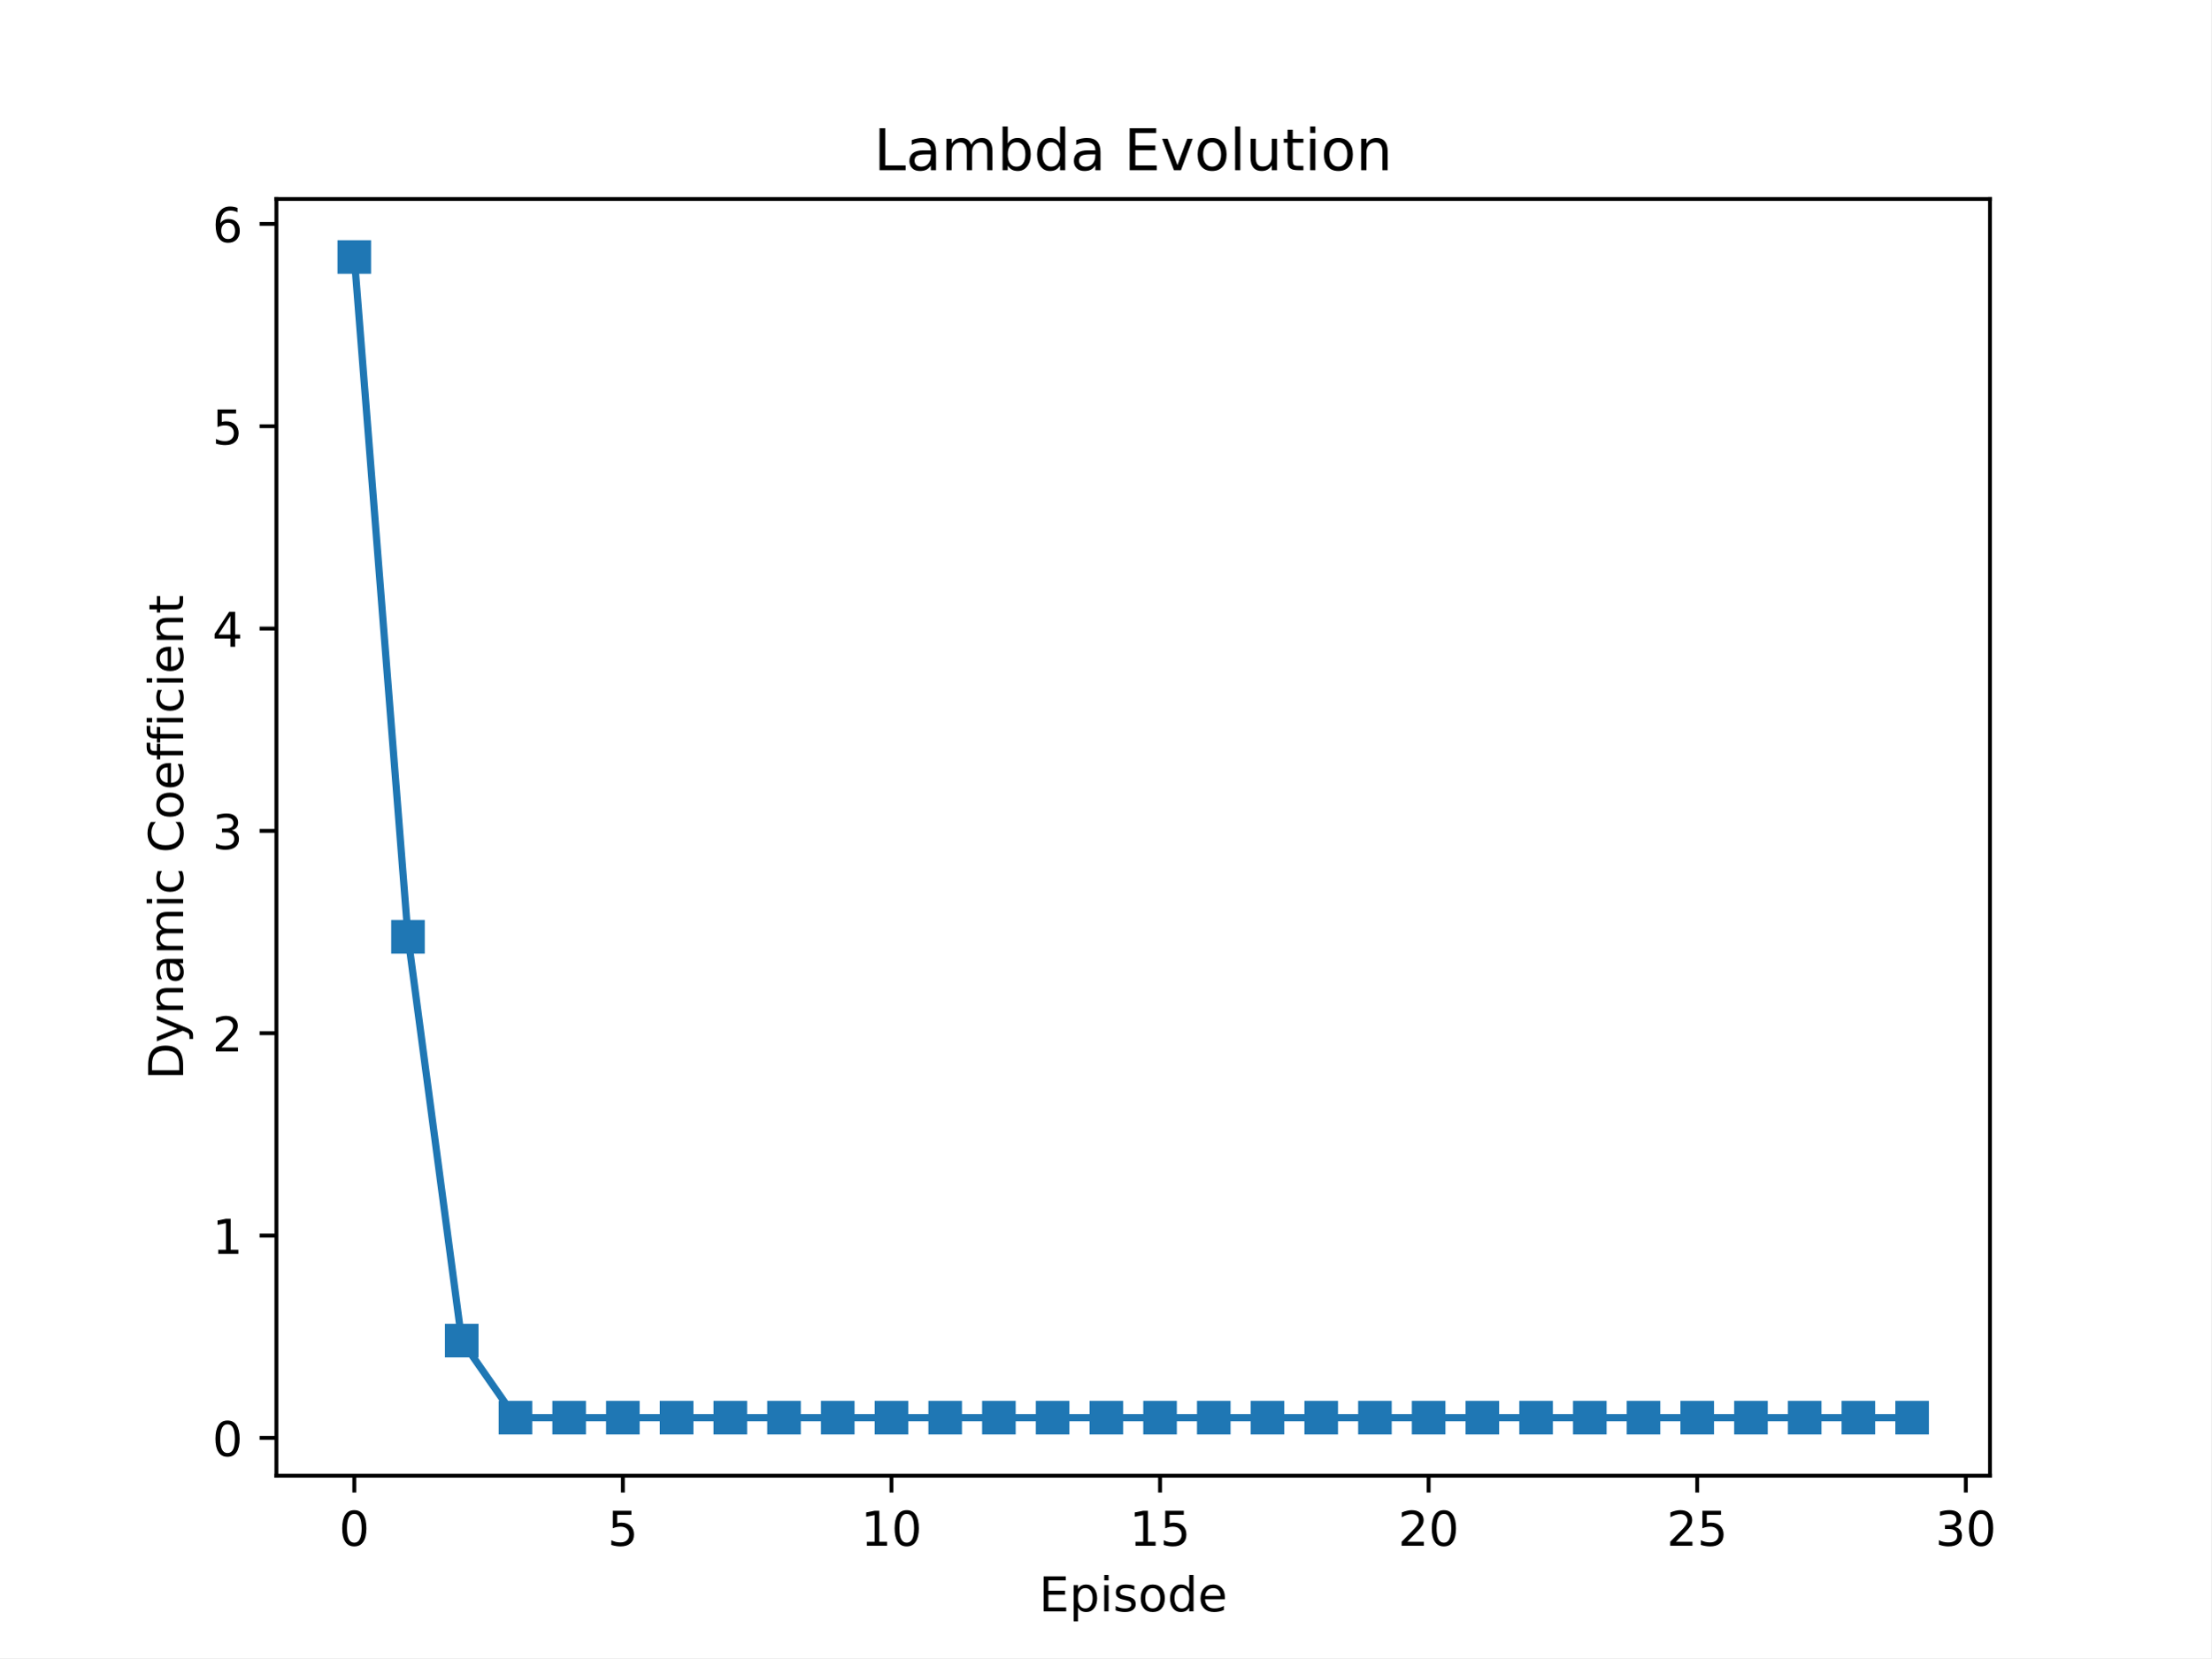
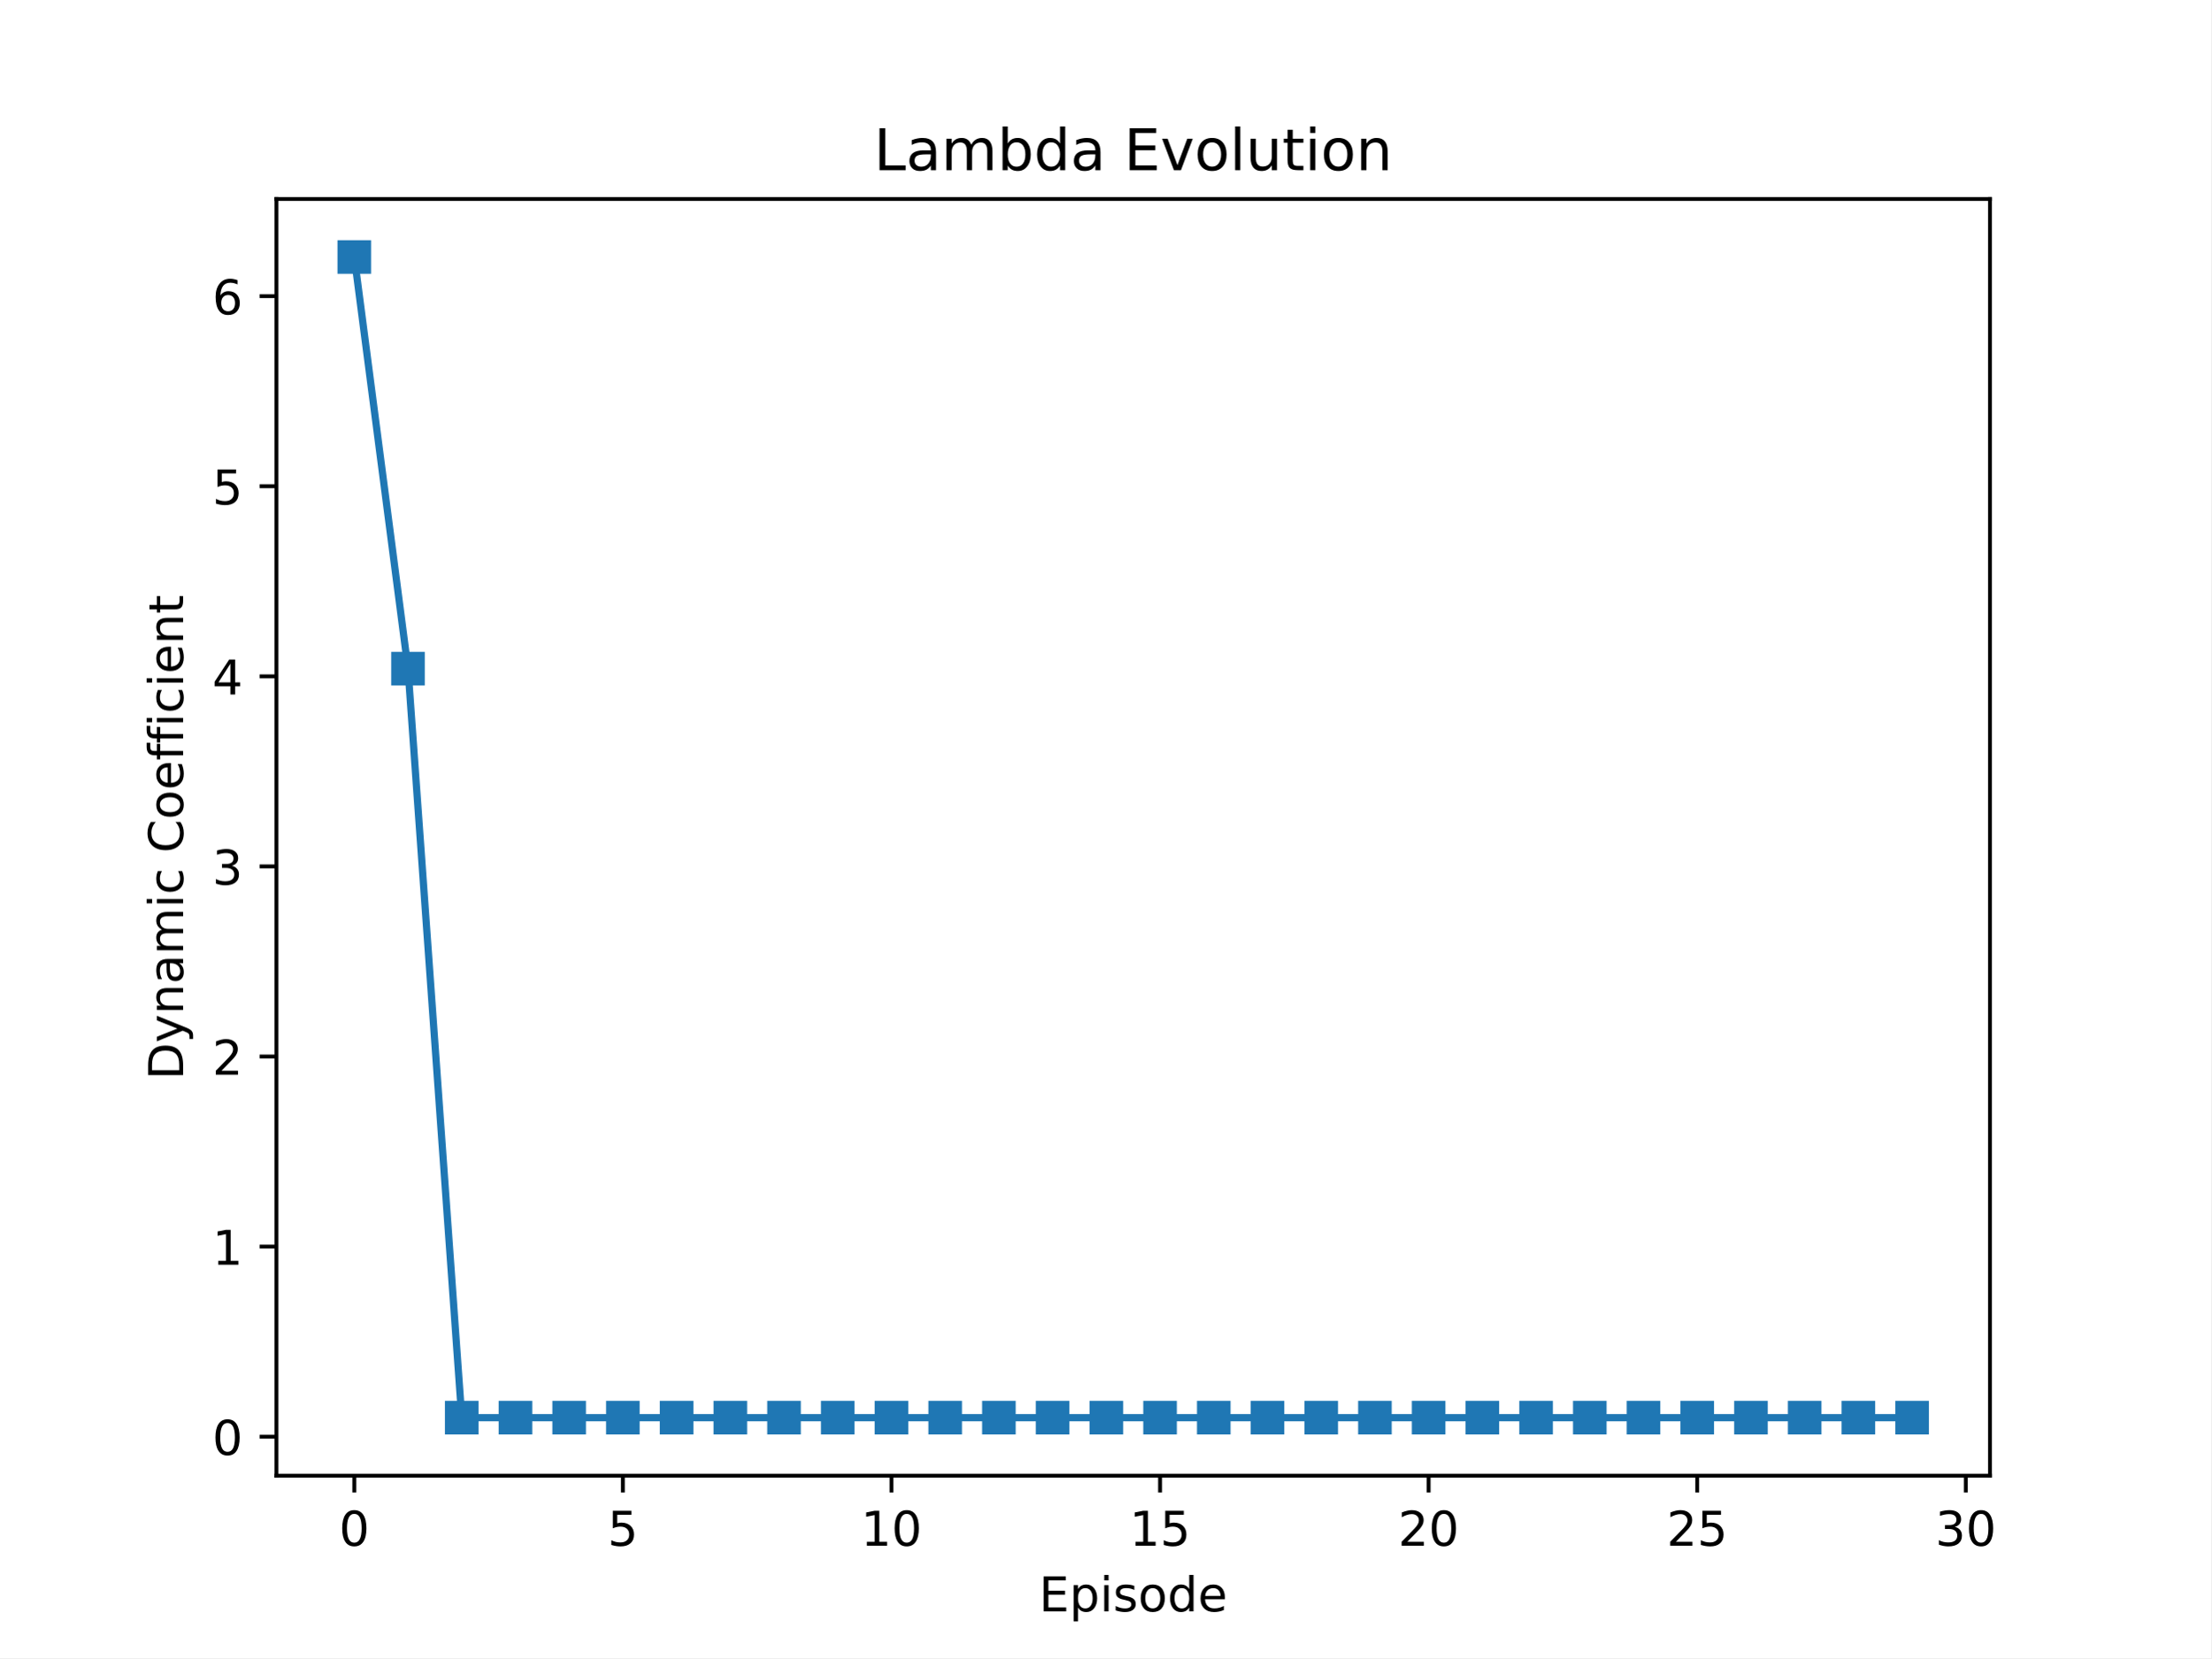
<svg xmlns="http://www.w3.org/2000/svg" xmlns:xlink="http://www.w3.org/1999/xlink" width="460.8pt" height="345.6pt" viewBox="0 0 460.8 345.6" version="1.1">
  <defs>
    <style type="text/css">*{stroke-linejoin: round; stroke-linecap: butt}</style>
  </defs>
  <g id="figure_1">
    <g id="patch_1">
      <path d="M 0 345.6  L 460.8 345.6  L 460.8 0  L 0 0  z " style="fill: #ffffff" />
    </g>
    <g id="axes_1">
      <g id="patch_2">
        <path d="M 57.6 307.584  L 414.72 307.584  L 414.72 41.472  L 57.6 41.472  z " style="fill: #ffffff" />
      </g>
      <g id="matplotlib.axis_1">
        <g id="xtick_1">
          <g id="line2d_1">
            <defs>
-               <path id="m38dd0afa1a" d="M 0 0  L 0 3.5  " style="stroke: #000000; stroke-width: 0.8" />
+               <path id="m98746137b6" d="M 0 0  L 0 3.5  " style="stroke: #000000; stroke-width: 0.8" />
            </defs>
            <g>
-               <use xlink:href="#m38dd0afa1a" x="73.833" y="307.584" style="stroke: #000000; stroke-width: 0.8" />
+               <use xlink:href="#m98746137b6" x="73.833" y="307.584" style="stroke: #000000; stroke-width: 0.8" />
            </g>
          </g>
          <g id="text_1">
            <g transform="translate(70.65148 322.1824) scale(0.1 -0.1)">
              <defs>
                <path id="DejaVuSans-30" d="M 2034 4250  Q 1547 4250 1301 3770  Q 1056 3291 1056 2328  Q 1056 1369 1301 889  Q 1547 409 2034 409  Q 2525 409 2770 889  Q 3016 1369 3016 2328  Q 3016 3291 2770 3770  Q 2525 4250 2034 4250  z M 2034 4750  Q 2819 4750 3233 4129  Q 3647 3509 3647 2328  Q 3647 1150 3233 529  Q 2819 -91 2034 -91  Q 1250 -91 836 529  Q 422 1150 422 2328  Q 422 3509 836 4129  Q 1250 4750 2034 4750  z " transform="scale(0.015625)" />
              </defs>
              <use xlink:href="#DejaVuSans-30" />
            </g>
          </g>
        </g>
        <g id="xtick_2">
          <g id="line2d_2">
            <g>
-               <use xlink:href="#m38dd0afa1a" x="129.808" y="307.584" style="stroke: #000000; stroke-width: 0.8" />
+               <use xlink:href="#m98746137b6" x="129.808" y="307.584" style="stroke: #000000; stroke-width: 0.8" />
            </g>
          </g>
          <g id="text_2">
            <g transform="translate(126.6264 322.1824) scale(0.1 -0.1)">
              <defs>
                <path id="DejaVuSans-35" d="M 691 4666  L 3169 4666  L 3169 4134  L 1269 4134  L 1269 2991  Q 1406 3038 1543 3061  Q 1681 3084 1819 3084  Q 2600 3084 3056 2656  Q 3513 2228 3513 1497  Q 3513 744 3044 326  Q 2575 -91 1722 -91  Q 1428 -91 1123 -41  Q 819 9 494 109  L 494 744  Q 775 591 1075 516  Q 1375 441 1709 441  Q 2250 441 2565 725  Q 2881 1009 2881 1497  Q 2881 1984 2565 2268  Q 2250 2553 1709 2553  Q 1456 2553 1204 2497  Q 953 2441 691 2322  L 691 4666  z " transform="scale(0.015625)" />
              </defs>
              <use xlink:href="#DejaVuSans-35" />
            </g>
          </g>
        </g>
        <g id="xtick_3">
          <g id="line2d_3">
            <g>
-               <use xlink:href="#m38dd0afa1a" x="185.783" y="307.584" style="stroke: #000000; stroke-width: 0.8" />
+               <use xlink:href="#m98746137b6" x="185.783" y="307.584" style="stroke: #000000; stroke-width: 0.8" />
            </g>
          </g>
          <g id="text_3">
            <g transform="translate(179.4201 322.1824) scale(0.1 -0.1)">
              <defs>
                <path id="DejaVuSans-31" d="M 794 531  L 1825 531  L 1825 4091  L 703 3866  L 703 4441  L 1819 4666  L 2450 4666  L 2450 531  L 3481 531  L 3481 0  L 794 0  L 794 531  z " transform="scale(0.015625)" />
              </defs>
              <use xlink:href="#DejaVuSans-31" />
              <use xlink:href="#DejaVuSans-30" x="63.623" />
            </g>
          </g>
        </g>
        <g id="xtick_4">
          <g id="line2d_4">
            <g>
-               <use xlink:href="#m38dd0afa1a" x="241.757" y="307.584" style="stroke: #000000; stroke-width: 0.8" />
+               <use xlink:href="#m98746137b6" x="241.757" y="307.584" style="stroke: #000000; stroke-width: 0.8" />
            </g>
          </g>
          <g id="text_4">
            <g transform="translate(235.395 322.1824) scale(0.1 -0.1)">
              <use xlink:href="#DejaVuSans-31" />
              <use xlink:href="#DejaVuSans-35" x="63.623" />
            </g>
          </g>
        </g>
        <g id="xtick_5">
          <g id="line2d_5">
            <g>
-               <use xlink:href="#m38dd0afa1a" x="297.732" y="307.584" style="stroke: #000000; stroke-width: 0.8" />
+               <use xlink:href="#m98746137b6" x="297.732" y="307.584" style="stroke: #000000; stroke-width: 0.8" />
            </g>
          </g>
          <g id="text_5">
            <g transform="translate(291.3699 322.1824) scale(0.1 -0.1)">
              <defs>
                <path id="DejaVuSans-32" d="M 1228 531  L 3431 531  L 3431 0  L 469 0  L 469 531  Q 828 903 1448 1529  Q 2069 2156 2228 2338  Q 2531 2678 2651 2914  Q 2772 3150 2772 3378  Q 2772 3750 2511 3984  Q 2250 4219 1831 4219  Q 1534 4219 1204 4116  Q 875 4013 500 3803  L 500 4441  Q 881 4594 1212 4672  Q 1544 4750 1819 4750  Q 2544 4750 2975 4387  Q 3406 4025 3406 3419  Q 3406 3131 3298 2873  Q 3191 2616 2906 2266  Q 2828 2175 2409 1742  Q 1991 1309 1228 531  z " transform="scale(0.015625)" />
              </defs>
              <use xlink:href="#DejaVuSans-32" />
              <use xlink:href="#DejaVuSans-30" x="63.623" />
            </g>
          </g>
        </g>
        <g id="xtick_6">
          <g id="line2d_6">
            <g>
-               <use xlink:href="#m38dd0afa1a" x="353.707" y="307.584" style="stroke: #000000; stroke-width: 0.8" />
+               <use xlink:href="#m98746137b6" x="353.707" y="307.584" style="stroke: #000000; stroke-width: 0.8" />
            </g>
          </g>
          <g id="text_6">
            <g transform="translate(347.3448 322.1824) scale(0.1 -0.1)">
              <use xlink:href="#DejaVuSans-32" />
              <use xlink:href="#DejaVuSans-35" x="63.623" />
            </g>
          </g>
        </g>
        <g id="xtick_7">
          <g id="line2d_7">
            <g>
-               <use xlink:href="#m38dd0afa1a" x="409.682" y="307.584" style="stroke: #000000; stroke-width: 0.8" />
+               <use xlink:href="#m98746137b6" x="409.682" y="307.584" style="stroke: #000000; stroke-width: 0.8" />
            </g>
          </g>
          <g id="text_7">
            <g transform="translate(403.3198 322.1824) scale(0.1 -0.1)">
              <defs>
                <path id="DejaVuSans-33" d="M 2597 2516  Q 3050 2419 3304 2112  Q 3559 1806 3559 1356  Q 3559 666 3084 287  Q 2609 -91 1734 -91  Q 1441 -91 1130 -33  Q 819 25 488 141  L 488 750  Q 750 597 1062 519  Q 1375 441 1716 441  Q 2309 441 2620 675  Q 2931 909 2931 1356  Q 2931 1769 2642 2001  Q 2353 2234 1838 2234  L 1294 2234  L 1294 2753  L 1863 2753  Q 2328 2753 2575 2939  Q 2822 3125 2822 3475  Q 2822 3834 2567 4026  Q 2313 4219 1838 4219  Q 1578 4219 1281 4162  Q 984 4106 628 3988  L 628 4550  Q 988 4650 1302 4700  Q 1616 4750 1894 4750  Q 2613 4750 3031 4423  Q 3450 4097 3450 3541  Q 3450 3153 3228 2886  Q 3006 2619 2597 2516  z " transform="scale(0.015625)" />
              </defs>
              <use xlink:href="#DejaVuSans-33" />
              <use xlink:href="#DejaVuSans-30" x="63.623" />
            </g>
          </g>
        </g>
        <g id="text_8">
          <g transform="translate(216.5225 335.8606) scale(0.1 -0.1)">
            <defs>
              <path id="DejaVuSans-45" d="M 628 4666  L 3578 4666  L 3578 4134  L 1259 4134  L 1259 2753  L 3481 2753  L 3481 2222  L 1259 2222  L 1259 531  L 3634 531  L 3634 0  L 628 0  L 628 4666  z " transform="scale(0.015625)" />
              <path id="DejaVuSans-70" d="M 1159 525  L 1159 -1331  L 581 -1331  L 581 3500  L 1159 3500  L 1159 2969  Q 1341 3281 1617 3432  Q 1894 3584 2278 3584  Q 2916 3584 3314 3078  Q 3713 2572 3713 1747  Q 3713 922 3314 415  Q 2916 -91 2278 -91  Q 1894 -91 1617 61  Q 1341 213 1159 525  z M 3116 1747  Q 3116 2381 2855 2742  Q 2594 3103 2138 3103  Q 1681 3103 1420 2742  Q 1159 2381 1159 1747  Q 1159 1113 1420 752  Q 1681 391 2138 391  Q 2594 391 2855 752  Q 3116 1113 3116 1747  z " transform="scale(0.015625)" />
              <path id="DejaVuSans-69" d="M 603 3500  L 1178 3500  L 1178 0  L 603 0  L 603 3500  z M 603 4863  L 1178 4863  L 1178 4134  L 603 4134  L 603 4863  z " transform="scale(0.015625)" />
              <path id="DejaVuSans-73" d="M 2834 3397  L 2834 2853  Q 2591 2978 2328 3040  Q 2066 3103 1784 3103  Q 1356 3103 1142 2972  Q 928 2841 928 2578  Q 928 2378 1081 2264  Q 1234 2150 1697 2047  L 1894 2003  Q 2506 1872 2764 1633  Q 3022 1394 3022 966  Q 3022 478 2636 193  Q 2250 -91 1575 -91  Q 1294 -91 989 -36  Q 684 19 347 128  L 347 722  Q 666 556 975 473  Q 1284 391 1588 391  Q 1994 391 2212 530  Q 2431 669 2431 922  Q 2431 1156 2273 1281  Q 2116 1406 1581 1522  L 1381 1569  Q 847 1681 609 1914  Q 372 2147 372 2553  Q 372 3047 722 3315  Q 1072 3584 1716 3584  Q 2034 3584 2315 3537  Q 2597 3491 2834 3397  z " transform="scale(0.015625)" />
              <path id="DejaVuSans-6f" d="M 1959 3097  Q 1497 3097 1228 2736  Q 959 2375 959 1747  Q 959 1119 1226 758  Q 1494 397 1959 397  Q 2419 397 2687 759  Q 2956 1122 2956 1747  Q 2956 2369 2687 2733  Q 2419 3097 1959 3097  z M 1959 3584  Q 2709 3584 3137 3096  Q 3566 2609 3566 1747  Q 3566 888 3137 398  Q 2709 -91 1959 -91  Q 1206 -91 779 398  Q 353 888 353 1747  Q 353 2609 779 3096  Q 1206 3584 1959 3584  z " transform="scale(0.015625)" />
              <path id="DejaVuSans-64" d="M 2906 2969  L 2906 4863  L 3481 4863  L 3481 0  L 2906 0  L 2906 525  Q 2725 213 2448 61  Q 2172 -91 1784 -91  Q 1150 -91 751 415  Q 353 922 353 1747  Q 353 2572 751 3078  Q 1150 3584 1784 3584  Q 2172 3584 2448 3432  Q 2725 3281 2906 2969  z M 947 1747  Q 947 1113 1208 752  Q 1469 391 1925 391  Q 2381 391 2643 752  Q 2906 1113 2906 1747  Q 2906 2381 2643 2742  Q 2381 3103 1925 3103  Q 1469 3103 1208 2742  Q 947 2381 947 1747  z " transform="scale(0.015625)" />
              <path id="DejaVuSans-65" d="M 3597 1894  L 3597 1613  L 953 1613  Q 991 1019 1311 708  Q 1631 397 2203 397  Q 2534 397 2845 478  Q 3156 559 3463 722  L 3463 178  Q 3153 47 2828 -22  Q 2503 -91 2169 -91  Q 1331 -91 842 396  Q 353 884 353 1716  Q 353 2575 817 3079  Q 1281 3584 2069 3584  Q 2775 3584 3186 3129  Q 3597 2675 3597 1894  z M 3022 2063  Q 3016 2534 2758 2815  Q 2500 3097 2075 3097  Q 1594 3097 1305 2825  Q 1016 2553 972 2059  L 3022 2063  z " transform="scale(0.015625)" />
            </defs>
            <use xlink:href="#DejaVuSans-45" />
            <use xlink:href="#DejaVuSans-70" x="63.184" />
            <use xlink:href="#DejaVuSans-69" x="126.66" />
            <use xlink:href="#DejaVuSans-73" x="154.443" />
            <use xlink:href="#DejaVuSans-6f" x="206.543" />
            <use xlink:href="#DejaVuSans-64" x="267.725" />
            <use xlink:href="#DejaVuSans-65" x="331.201" />
          </g>
        </g>
      </g>
      <g id="matplotlib.axis_2">
        <g id="ytick_1">
          <g id="line2d_8">
            <defs>
-               <path id="m4a59e634e6" d="M 0 0  L -3.5 0  " style="stroke: #000000; stroke-width: 0.8" />
+               <path id="m5e5fa72131" d="M 0 0  L -3.5 0  " style="stroke: #000000; stroke-width: 0.8" />
            </defs>
            <g>
-               <use xlink:href="#m4a59e634e6" x="57.6" y="299.705" style="stroke: #000000; stroke-width: 0.8" />
+               <use xlink:href="#m5e5fa72131" x="57.6" y="299.45" style="stroke: #000000; stroke-width: 0.8" />
            </g>
          </g>
          <g id="text_9">
-             <g transform="translate(44.2375 303.5046) scale(0.1 -0.1)">
+             <g transform="translate(44.2375 303.2495) scale(0.1 -0.1)">
              <use xlink:href="#DejaVuSans-30" />
            </g>
          </g>
        </g>
        <g id="ytick_2">
          <g id="line2d_9">
            <g>
-               <use xlink:href="#m4a59e634e6" x="57.6" y="257.531" style="stroke: #000000; stroke-width: 0.8" />
+               <use xlink:href="#m5e5fa72131" x="57.6" y="259.827" style="stroke: #000000; stroke-width: 0.8" />
            </g>
          </g>
          <g id="text_10">
-             <g transform="translate(44.2375 261.3306) scale(0.1 -0.1)">
+             <g transform="translate(44.2375 263.6267) scale(0.1 -0.1)">
              <use xlink:href="#DejaVuSans-31" />
            </g>
          </g>
        </g>
        <g id="ytick_3">
          <g id="line2d_10">
            <g>
-               <use xlink:href="#m4a59e634e6" x="57.6" y="215.357" style="stroke: #000000; stroke-width: 0.8" />
+               <use xlink:href="#m5e5fa72131" x="57.6" y="220.205" style="stroke: #000000; stroke-width: 0.8" />
            </g>
          </g>
          <g id="text_11">
-             <g transform="translate(44.2375 219.1566) scale(0.1 -0.1)">
+             <g transform="translate(44.2375 224.0039) scale(0.1 -0.1)">
              <use xlink:href="#DejaVuSans-32" />
            </g>
          </g>
        </g>
        <g id="ytick_4">
          <g id="line2d_11">
            <g>
-               <use xlink:href="#m4a59e634e6" x="57.6" y="173.183" style="stroke: #000000; stroke-width: 0.8" />
+               <use xlink:href="#m5e5fa72131" x="57.6" y="180.582" style="stroke: #000000; stroke-width: 0.8" />
            </g>
          </g>
          <g id="text_12">
-             <g transform="translate(44.2375 176.9825) scale(0.1 -0.1)">
+             <g transform="translate(44.2375 184.3811) scale(0.1 -0.1)">
              <use xlink:href="#DejaVuSans-33" />
            </g>
          </g>
        </g>
        <g id="ytick_5">
          <g id="line2d_12">
            <g>
-               <use xlink:href="#m4a59e634e6" x="57.6" y="131.009" style="stroke: #000000; stroke-width: 0.8" />
+               <use xlink:href="#m5e5fa72131" x="57.6" y="140.959" style="stroke: #000000; stroke-width: 0.8" />
            </g>
          </g>
          <g id="text_13">
-             <g transform="translate(44.2375 134.8085) scale(0.1 -0.1)">
+             <g transform="translate(44.2375 144.7583) scale(0.1 -0.1)">
              <defs>
                <path id="DejaVuSans-34" d="M 2419 4116  L 825 1625  L 2419 1625  L 2419 4116  z M 2253 4666  L 3047 4666  L 3047 1625  L 3713 1625  L 3713 1100  L 3047 1100  L 3047 0  L 2419 0  L 2419 1100  L 313 1100  L 313 1709  L 2253 4666  z " transform="scale(0.015625)" />
              </defs>
              <use xlink:href="#DejaVuSans-34" />
            </g>
          </g>
        </g>
        <g id="ytick_6">
          <g id="line2d_13">
            <g>
-               <use xlink:href="#m4a59e634e6" x="57.6" y="88.835" style="stroke: #000000; stroke-width: 0.8" />
+               <use xlink:href="#m5e5fa72131" x="57.6" y="101.336" style="stroke: #000000; stroke-width: 0.8" />
            </g>
          </g>
          <g id="text_14">
-             <g transform="translate(44.2375 92.63447) scale(0.1 -0.1)">
+             <g transform="translate(44.2375 105.1355) scale(0.1 -0.1)">
              <use xlink:href="#DejaVuSans-35" />
            </g>
          </g>
        </g>
        <g id="ytick_7">
          <g id="line2d_14">
            <g>
-               <use xlink:href="#m4a59e634e6" x="57.6" y="46.661" style="stroke: #000000; stroke-width: 0.8" />
+               <use xlink:href="#m5e5fa72131" x="57.6" y="61.713" style="stroke: #000000; stroke-width: 0.8" />
            </g>
          </g>
          <g id="text_15">
-             <g transform="translate(44.2375 50.46044) scale(0.1 -0.1)">
+             <g transform="translate(44.2375 65.51268) scale(0.1 -0.1)">
              <defs>
                <path id="DejaVuSans-36" d="M 2113 2584  Q 1688 2584 1439 2293  Q 1191 2003 1191 1497  Q 1191 994 1439 701  Q 1688 409 2113 409  Q 2538 409 2786 701  Q 3034 994 3034 1497  Q 3034 2003 2786 2293  Q 2538 2584 2113 2584  z M 3366 4563  L 3366 3988  Q 3128 4100 2886 4159  Q 2644 4219 2406 4219  Q 1781 4219 1451 3797  Q 1122 3375 1075 2522  Q 1259 2794 1537 2939  Q 1816 3084 2150 3084  Q 2853 3084 3261 2657  Q 3669 2231 3669 1497  Q 3669 778 3244 343  Q 2819 -91 2113 -91  Q 1303 -91 875 529  Q 447 1150 447 2328  Q 447 3434 972 4092  Q 1497 4750 2381 4750  Q 2619 4750 2861 4703  Q 3103 4656 3366 4563  z " transform="scale(0.015625)" />
              </defs>
              <use xlink:href="#DejaVuSans-36" />
            </g>
          </g>
        </g>
        <g id="text_16">
          <g transform="translate(38.15781 225.0483) rotate(-90) scale(0.1 -0.1)">
            <defs>
              <path id="DejaVuSans-44" d="M 1259 4147  L 1259 519  L 2022 519  Q 2988 519 3436 956  Q 3884 1394 3884 2338  Q 3884 3275 3436 3711  Q 2988 4147 2022 4147  L 1259 4147  z M 628 4666  L 1925 4666  Q 3281 4666 3915 4102  Q 4550 3538 4550 2338  Q 4550 1131 3912 565  Q 3275 0 1925 0  L 628 0  L 628 4666  z " transform="scale(0.015625)" />
              <path id="DejaVuSans-79" d="M 2059 -325  Q 1816 -950 1584 -1140  Q 1353 -1331 966 -1331  L 506 -1331  L 506 -850  L 844 -850  Q 1081 -850 1212 -737  Q 1344 -625 1503 -206  L 1606 56  L 191 3500  L 800 3500  L 1894 763  L 2988 3500  L 3597 3500  L 2059 -325  z " transform="scale(0.015625)" />
              <path id="DejaVuSans-6e" d="M 3513 2113  L 3513 0  L 2938 0  L 2938 2094  Q 2938 2591 2744 2837  Q 2550 3084 2163 3084  Q 1697 3084 1428 2787  Q 1159 2491 1159 1978  L 1159 0  L 581 0  L 581 3500  L 1159 3500  L 1159 2956  Q 1366 3272 1645 3428  Q 1925 3584 2291 3584  Q 2894 3584 3203 3211  Q 3513 2838 3513 2113  z " transform="scale(0.015625)" />
              <path id="DejaVuSans-61" d="M 2194 1759  Q 1497 1759 1228 1600  Q 959 1441 959 1056  Q 959 750 1161 570  Q 1363 391 1709 391  Q 2188 391 2477 730  Q 2766 1069 2766 1631  L 2766 1759  L 2194 1759  z M 3341 1997  L 3341 0  L 2766 0  L 2766 531  Q 2569 213 2275 61  Q 1981 -91 1556 -91  Q 1019 -91 701 211  Q 384 513 384 1019  Q 384 1609 779 1909  Q 1175 2209 1959 2209  L 2766 2209  L 2766 2266  Q 2766 2663 2505 2880  Q 2244 3097 1772 3097  Q 1472 3097 1187 3025  Q 903 2953 641 2809  L 641 3341  Q 956 3463 1253 3523  Q 1550 3584 1831 3584  Q 2591 3584 2966 3190  Q 3341 2797 3341 1997  z " transform="scale(0.015625)" />
              <path id="DejaVuSans-6d" d="M 3328 2828  Q 3544 3216 3844 3400  Q 4144 3584 4550 3584  Q 5097 3584 5394 3201  Q 5691 2819 5691 2113  L 5691 0  L 5113 0  L 5113 2094  Q 5113 2597 4934 2840  Q 4756 3084 4391 3084  Q 3944 3084 3684 2787  Q 3425 2491 3425 1978  L 3425 0  L 2847 0  L 2847 2094  Q 2847 2600 2669 2842  Q 2491 3084 2119 3084  Q 1678 3084 1418 2786  Q 1159 2488 1159 1978  L 1159 0  L 581 0  L 581 3500  L 1159 3500  L 1159 2956  Q 1356 3278 1631 3431  Q 1906 3584 2284 3584  Q 2666 3584 2933 3390  Q 3200 3197 3328 2828  z " transform="scale(0.015625)" />
              <path id="DejaVuSans-63" d="M 3122 3366  L 3122 2828  Q 2878 2963 2633 3030  Q 2388 3097 2138 3097  Q 1578 3097 1268 2742  Q 959 2388 959 1747  Q 959 1106 1268 751  Q 1578 397 2138 397  Q 2388 397 2633 464  Q 2878 531 3122 666  L 3122 134  Q 2881 22 2623 -34  Q 2366 -91 2075 -91  Q 1284 -91 818 406  Q 353 903 353 1747  Q 353 2603 823 3093  Q 1294 3584 2113 3584  Q 2378 3584 2631 3529  Q 2884 3475 3122 3366  z " transform="scale(0.015625)" />
              <path id="DejaVuSans-20" transform="scale(0.015625)" />
              <path id="DejaVuSans-43" d="M 4122 4306  L 4122 3641  Q 3803 3938 3442 4084  Q 3081 4231 2675 4231  Q 1875 4231 1450 3742  Q 1025 3253 1025 2328  Q 1025 1406 1450 917  Q 1875 428 2675 428  Q 3081 428 3442 575  Q 3803 722 4122 1019  L 4122 359  Q 3791 134 3420 21  Q 3050 -91 2638 -91  Q 1578 -91 968 557  Q 359 1206 359 2328  Q 359 3453 968 4101  Q 1578 4750 2638 4750  Q 3056 4750 3426 4639  Q 3797 4528 4122 4306  z " transform="scale(0.015625)" />
              <path id="DejaVuSans-66" d="M 2375 4863  L 2375 4384  L 1825 4384  Q 1516 4384 1395 4259  Q 1275 4134 1275 3809  L 1275 3500  L 2222 3500  L 2222 3053  L 1275 3053  L 1275 0  L 697 0  L 697 3053  L 147 3053  L 147 3500  L 697 3500  L 697 3744  Q 697 4328 969 4595  Q 1241 4863 1831 4863  L 2375 4863  z " transform="scale(0.015625)" />
              <path id="DejaVuSans-74" d="M 1172 4494  L 1172 3500  L 2356 3500  L 2356 3053  L 1172 3053  L 1172 1153  Q 1172 725 1289 603  Q 1406 481 1766 481  L 2356 481  L 2356 0  L 1766 0  Q 1100 0 847 248  Q 594 497 594 1153  L 594 3053  L 172 3053  L 172 3500  L 594 3500  L 594 4494  L 1172 4494  z " transform="scale(0.015625)" />
            </defs>
            <use xlink:href="#DejaVuSans-44" />
            <use xlink:href="#DejaVuSans-79" x="77.002" />
            <use xlink:href="#DejaVuSans-6e" x="136.182" />
            <use xlink:href="#DejaVuSans-61" x="199.561" />
            <use xlink:href="#DejaVuSans-6d" x="260.84" />
            <use xlink:href="#DejaVuSans-69" x="358.252" />
            <use xlink:href="#DejaVuSans-63" x="386.035" />
            <use xlink:href="#DejaVuSans-20" x="441.016" />
            <use xlink:href="#DejaVuSans-43" x="472.803" />
            <use xlink:href="#DejaVuSans-6f" x="542.627" />
            <use xlink:href="#DejaVuSans-65" x="603.809" />
            <use xlink:href="#DejaVuSans-66" x="665.332" />
            <use xlink:href="#DejaVuSans-66" x="700.537" />
            <use xlink:href="#DejaVuSans-69" x="735.742" />
            <use xlink:href="#DejaVuSans-63" x="763.525" />
            <use xlink:href="#DejaVuSans-69" x="818.506" />
            <use xlink:href="#DejaVuSans-65" x="846.289" />
            <use xlink:href="#DejaVuSans-6e" x="907.812" />
            <use xlink:href="#DejaVuSans-74" x="971.191" />
          </g>
        </g>
      </g>
      <g id="line2d_15">
-         <path d="M 73.833 53.568  L 85.028 195.263  L 96.223 279.423  L 107.418 295.488  L 118.613 295.488  L 129.808 295.488  L 141.003 295.488  L 152.198 295.488  L 163.393 295.488  L 174.588 295.488  L 185.783 295.488  L 196.978 295.488  L 208.173 295.488  L 219.368 295.488  L 230.563 295.488  L 241.757 295.488  L 252.952 295.488  L 264.147 295.488  L 275.342 295.488  L 286.537 295.488  L 297.732 295.488  L 308.927 295.488  L 320.122 295.488  L 331.317 295.488  L 342.512 295.488  L 353.707 295.488  L 364.902 295.488  L 376.097 295.488  L 387.292 295.488  L 398.487 295.488  " clip-path="url(#p47b2511d1b)" style="fill: none; stroke: #1f77b4; stroke-width: 1.5; stroke-linecap: square" />
+         <path d="M 73.833 53.568  L 85.028 139.369  L 96.223 295.488  L 107.418 295.488  L 118.613 295.488  L 129.808 295.488  L 141.003 295.488  L 152.198 295.488  L 163.393 295.488  L 174.588 295.488  L 185.783 295.488  L 196.978 295.488  L 208.173 295.488  L 219.368 295.488  L 230.563 295.488  L 241.757 295.488  L 252.952 295.488  L 264.147 295.488  L 275.342 295.488  L 286.537 295.488  L 297.732 295.488  L 308.927 295.488  L 320.122 295.488  L 331.317 295.488  L 342.512 295.488  L 353.707 295.488  L 364.902 295.488  L 376.097 295.488  L 387.292 295.488  L 398.487 295.488  " clip-path="url(#pac6055bc52)" style="fill: none; stroke: #1f77b4; stroke-width: 1.5; stroke-linecap: square" />
        <defs>
-           <path id="m35f6db575d" d="M -3 3  L 3 3  L 3 -3  L -3 -3  z " style="stroke: #1f77b4; stroke-linejoin: miter" />
+           <path id="m38187f78a0" d="M -3 3  L 3 3  L 3 -3  L -3 -3  z " style="stroke: #1f77b4; stroke-linejoin: miter" />
        </defs>
-         <g clip-path="url(#p47b2511d1b)">
-           <use xlink:href="#m35f6db575d" x="73.833" y="53.568" style="fill: #1f77b4; stroke: #1f77b4; stroke-linejoin: miter" />
-           <use xlink:href="#m35f6db575d" x="85.028" y="195.263" style="fill: #1f77b4; stroke: #1f77b4; stroke-linejoin: miter" />
-           <use xlink:href="#m35f6db575d" x="96.223" y="279.423" style="fill: #1f77b4; stroke: #1f77b4; stroke-linejoin: miter" />
-           <use xlink:href="#m35f6db575d" x="107.418" y="295.488" style="fill: #1f77b4; stroke: #1f77b4; stroke-linejoin: miter" />
-           <use xlink:href="#m35f6db575d" x="118.613" y="295.488" style="fill: #1f77b4; stroke: #1f77b4; stroke-linejoin: miter" />
-           <use xlink:href="#m35f6db575d" x="129.808" y="295.488" style="fill: #1f77b4; stroke: #1f77b4; stroke-linejoin: miter" />
-           <use xlink:href="#m35f6db575d" x="141.003" y="295.488" style="fill: #1f77b4; stroke: #1f77b4; stroke-linejoin: miter" />
-           <use xlink:href="#m35f6db575d" x="152.198" y="295.488" style="fill: #1f77b4; stroke: #1f77b4; stroke-linejoin: miter" />
-           <use xlink:href="#m35f6db575d" x="163.393" y="295.488" style="fill: #1f77b4; stroke: #1f77b4; stroke-linejoin: miter" />
-           <use xlink:href="#m35f6db575d" x="174.588" y="295.488" style="fill: #1f77b4; stroke: #1f77b4; stroke-linejoin: miter" />
-           <use xlink:href="#m35f6db575d" x="185.783" y="295.488" style="fill: #1f77b4; stroke: #1f77b4; stroke-linejoin: miter" />
-           <use xlink:href="#m35f6db575d" x="196.978" y="295.488" style="fill: #1f77b4; stroke: #1f77b4; stroke-linejoin: miter" />
-           <use xlink:href="#m35f6db575d" x="208.173" y="295.488" style="fill: #1f77b4; stroke: #1f77b4; stroke-linejoin: miter" />
-           <use xlink:href="#m35f6db575d" x="219.368" y="295.488" style="fill: #1f77b4; stroke: #1f77b4; stroke-linejoin: miter" />
-           <use xlink:href="#m35f6db575d" x="230.563" y="295.488" style="fill: #1f77b4; stroke: #1f77b4; stroke-linejoin: miter" />
-           <use xlink:href="#m35f6db575d" x="241.757" y="295.488" style="fill: #1f77b4; stroke: #1f77b4; stroke-linejoin: miter" />
-           <use xlink:href="#m35f6db575d" x="252.952" y="295.488" style="fill: #1f77b4; stroke: #1f77b4; stroke-linejoin: miter" />
-           <use xlink:href="#m35f6db575d" x="264.147" y="295.488" style="fill: #1f77b4; stroke: #1f77b4; stroke-linejoin: miter" />
-           <use xlink:href="#m35f6db575d" x="275.342" y="295.488" style="fill: #1f77b4; stroke: #1f77b4; stroke-linejoin: miter" />
-           <use xlink:href="#m35f6db575d" x="286.537" y="295.488" style="fill: #1f77b4; stroke: #1f77b4; stroke-linejoin: miter" />
-           <use xlink:href="#m35f6db575d" x="297.732" y="295.488" style="fill: #1f77b4; stroke: #1f77b4; stroke-linejoin: miter" />
-           <use xlink:href="#m35f6db575d" x="308.927" y="295.488" style="fill: #1f77b4; stroke: #1f77b4; stroke-linejoin: miter" />
-           <use xlink:href="#m35f6db575d" x="320.122" y="295.488" style="fill: #1f77b4; stroke: #1f77b4; stroke-linejoin: miter" />
-           <use xlink:href="#m35f6db575d" x="331.317" y="295.488" style="fill: #1f77b4; stroke: #1f77b4; stroke-linejoin: miter" />
-           <use xlink:href="#m35f6db575d" x="342.512" y="295.488" style="fill: #1f77b4; stroke: #1f77b4; stroke-linejoin: miter" />
-           <use xlink:href="#m35f6db575d" x="353.707" y="295.488" style="fill: #1f77b4; stroke: #1f77b4; stroke-linejoin: miter" />
-           <use xlink:href="#m35f6db575d" x="364.902" y="295.488" style="fill: #1f77b4; stroke: #1f77b4; stroke-linejoin: miter" />
-           <use xlink:href="#m35f6db575d" x="376.097" y="295.488" style="fill: #1f77b4; stroke: #1f77b4; stroke-linejoin: miter" />
-           <use xlink:href="#m35f6db575d" x="387.292" y="295.488" style="fill: #1f77b4; stroke: #1f77b4; stroke-linejoin: miter" />
-           <use xlink:href="#m35f6db575d" x="398.487" y="295.488" style="fill: #1f77b4; stroke: #1f77b4; stroke-linejoin: miter" />
+         <g clip-path="url(#pac6055bc52)">
+           <use xlink:href="#m38187f78a0" x="73.833" y="53.568" style="fill: #1f77b4; stroke: #1f77b4; stroke-linejoin: miter" />
+           <use xlink:href="#m38187f78a0" x="85.028" y="139.369" style="fill: #1f77b4; stroke: #1f77b4; stroke-linejoin: miter" />
+           <use xlink:href="#m38187f78a0" x="96.223" y="295.488" style="fill: #1f77b4; stroke: #1f77b4; stroke-linejoin: miter" />
+           <use xlink:href="#m38187f78a0" x="107.418" y="295.488" style="fill: #1f77b4; stroke: #1f77b4; stroke-linejoin: miter" />
+           <use xlink:href="#m38187f78a0" x="118.613" y="295.488" style="fill: #1f77b4; stroke: #1f77b4; stroke-linejoin: miter" />
+           <use xlink:href="#m38187f78a0" x="129.808" y="295.488" style="fill: #1f77b4; stroke: #1f77b4; stroke-linejoin: miter" />
+           <use xlink:href="#m38187f78a0" x="141.003" y="295.488" style="fill: #1f77b4; stroke: #1f77b4; stroke-linejoin: miter" />
+           <use xlink:href="#m38187f78a0" x="152.198" y="295.488" style="fill: #1f77b4; stroke: #1f77b4; stroke-linejoin: miter" />
+           <use xlink:href="#m38187f78a0" x="163.393" y="295.488" style="fill: #1f77b4; stroke: #1f77b4; stroke-linejoin: miter" />
+           <use xlink:href="#m38187f78a0" x="174.588" y="295.488" style="fill: #1f77b4; stroke: #1f77b4; stroke-linejoin: miter" />
+           <use xlink:href="#m38187f78a0" x="185.783" y="295.488" style="fill: #1f77b4; stroke: #1f77b4; stroke-linejoin: miter" />
+           <use xlink:href="#m38187f78a0" x="196.978" y="295.488" style="fill: #1f77b4; stroke: #1f77b4; stroke-linejoin: miter" />
+           <use xlink:href="#m38187f78a0" x="208.173" y="295.488" style="fill: #1f77b4; stroke: #1f77b4; stroke-linejoin: miter" />
+           <use xlink:href="#m38187f78a0" x="219.368" y="295.488" style="fill: #1f77b4; stroke: #1f77b4; stroke-linejoin: miter" />
+           <use xlink:href="#m38187f78a0" x="230.563" y="295.488" style="fill: #1f77b4; stroke: #1f77b4; stroke-linejoin: miter" />
+           <use xlink:href="#m38187f78a0" x="241.757" y="295.488" style="fill: #1f77b4; stroke: #1f77b4; stroke-linejoin: miter" />
+           <use xlink:href="#m38187f78a0" x="252.952" y="295.488" style="fill: #1f77b4; stroke: #1f77b4; stroke-linejoin: miter" />
+           <use xlink:href="#m38187f78a0" x="264.147" y="295.488" style="fill: #1f77b4; stroke: #1f77b4; stroke-linejoin: miter" />
+           <use xlink:href="#m38187f78a0" x="275.342" y="295.488" style="fill: #1f77b4; stroke: #1f77b4; stroke-linejoin: miter" />
+           <use xlink:href="#m38187f78a0" x="286.537" y="295.488" style="fill: #1f77b4; stroke: #1f77b4; stroke-linejoin: miter" />
+           <use xlink:href="#m38187f78a0" x="297.732" y="295.488" style="fill: #1f77b4; stroke: #1f77b4; stroke-linejoin: miter" />
+           <use xlink:href="#m38187f78a0" x="308.927" y="295.488" style="fill: #1f77b4; stroke: #1f77b4; stroke-linejoin: miter" />
+           <use xlink:href="#m38187f78a0" x="320.122" y="295.488" style="fill: #1f77b4; stroke: #1f77b4; stroke-linejoin: miter" />
+           <use xlink:href="#m38187f78a0" x="331.317" y="295.488" style="fill: #1f77b4; stroke: #1f77b4; stroke-linejoin: miter" />
+           <use xlink:href="#m38187f78a0" x="342.512" y="295.488" style="fill: #1f77b4; stroke: #1f77b4; stroke-linejoin: miter" />
+           <use xlink:href="#m38187f78a0" x="353.707" y="295.488" style="fill: #1f77b4; stroke: #1f77b4; stroke-linejoin: miter" />
+           <use xlink:href="#m38187f78a0" x="364.902" y="295.488" style="fill: #1f77b4; stroke: #1f77b4; stroke-linejoin: miter" />
+           <use xlink:href="#m38187f78a0" x="376.097" y="295.488" style="fill: #1f77b4; stroke: #1f77b4; stroke-linejoin: miter" />
+           <use xlink:href="#m38187f78a0" x="387.292" y="295.488" style="fill: #1f77b4; stroke: #1f77b4; stroke-linejoin: miter" />
+           <use xlink:href="#m38187f78a0" x="398.487" y="295.488" style="fill: #1f77b4; stroke: #1f77b4; stroke-linejoin: miter" />
        </g>
      </g>
      <g id="patch_3">
        <path d="M 57.6 307.584  L 57.6 41.472  " style="fill: none; stroke: #000000; stroke-width: 0.8; stroke-linejoin: miter; stroke-linecap: square" />
      </g>
      <g id="patch_4">
        <path d="M 414.72 307.584  L 414.72 41.472  " style="fill: none; stroke: #000000; stroke-width: 0.8; stroke-linejoin: miter; stroke-linecap: square" />
      </g>
      <g id="patch_5">
        <path d="M 57.6 307.584  L 414.72 307.584  " style="fill: none; stroke: #000000; stroke-width: 0.8; stroke-linejoin: miter; stroke-linecap: square" />
      </g>
      <g id="patch_6">
        <path d="M 57.6 41.472  L 414.72 41.472  " style="fill: none; stroke: #000000; stroke-width: 0.8; stroke-linejoin: miter; stroke-linecap: square" />
      </g>
      <g id="text_17">
        <g transform="translate(182.1178 35.472) scale(0.12 -0.12)">
          <defs>
            <path id="DejaVuSans-4c" d="M 628 4666  L 1259 4666  L 1259 531  L 3531 531  L 3531 0  L 628 0  L 628 4666  z " transform="scale(0.015625)" />
            <path id="DejaVuSans-62" d="M 3116 1747  Q 3116 2381 2855 2742  Q 2594 3103 2138 3103  Q 1681 3103 1420 2742  Q 1159 2381 1159 1747  Q 1159 1113 1420 752  Q 1681 391 2138 391  Q 2594 391 2855 752  Q 3116 1113 3116 1747  z M 1159 2969  Q 1341 3281 1617 3432  Q 1894 3584 2278 3584  Q 2916 3584 3314 3078  Q 3713 2572 3713 1747  Q 3713 922 3314 415  Q 2916 -91 2278 -91  Q 1894 -91 1617 61  Q 1341 213 1159 525  L 1159 0  L 581 0  L 581 4863  L 1159 4863  L 1159 2969  z " transform="scale(0.015625)" />
            <path id="DejaVuSans-76" d="M 191 3500  L 800 3500  L 1894 563  L 2988 3500  L 3597 3500  L 2284 0  L 1503 0  L 191 3500  z " transform="scale(0.015625)" />
            <path id="DejaVuSans-6c" d="M 603 4863  L 1178 4863  L 1178 0  L 603 0  L 603 4863  z " transform="scale(0.015625)" />
            <path id="DejaVuSans-75" d="M 544 1381  L 544 3500  L 1119 3500  L 1119 1403  Q 1119 906 1312 657  Q 1506 409 1894 409  Q 2359 409 2629 706  Q 2900 1003 2900 1516  L 2900 3500  L 3475 3500  L 3475 0  L 2900 0  L 2900 538  Q 2691 219 2414 64  Q 2138 -91 1772 -91  Q 1169 -91 856 284  Q 544 659 544 1381  z M 1991 3584  L 1991 3584  z " transform="scale(0.015625)" />
          </defs>
          <use xlink:href="#DejaVuSans-4c" />
          <use xlink:href="#DejaVuSans-61" x="55.713" />
          <use xlink:href="#DejaVuSans-6d" x="116.992" />
          <use xlink:href="#DejaVuSans-62" x="214.404" />
          <use xlink:href="#DejaVuSans-64" x="277.881" />
          <use xlink:href="#DejaVuSans-61" x="341.357" />
          <use xlink:href="#DejaVuSans-20" x="402.637" />
          <use xlink:href="#DejaVuSans-45" x="434.424" />
          <use xlink:href="#DejaVuSans-76" x="497.607" />
          <use xlink:href="#DejaVuSans-6f" x="556.787" />
          <use xlink:href="#DejaVuSans-6c" x="617.969" />
          <use xlink:href="#DejaVuSans-75" x="645.752" />
          <use xlink:href="#DejaVuSans-74" x="709.131" />
          <use xlink:href="#DejaVuSans-69" x="748.34" />
          <use xlink:href="#DejaVuSans-6f" x="776.123" />
          <use xlink:href="#DejaVuSans-6e" x="837.305" />
        </g>
      </g>
    </g>
  </g>
  <defs>
-     <clipPath id="p47b2511d1b">
+     <clipPath id="pac6055bc52">
      <rect x="57.6" y="41.472" width="357.12" height="266.112" />
    </clipPath>
  </defs>
</svg>
